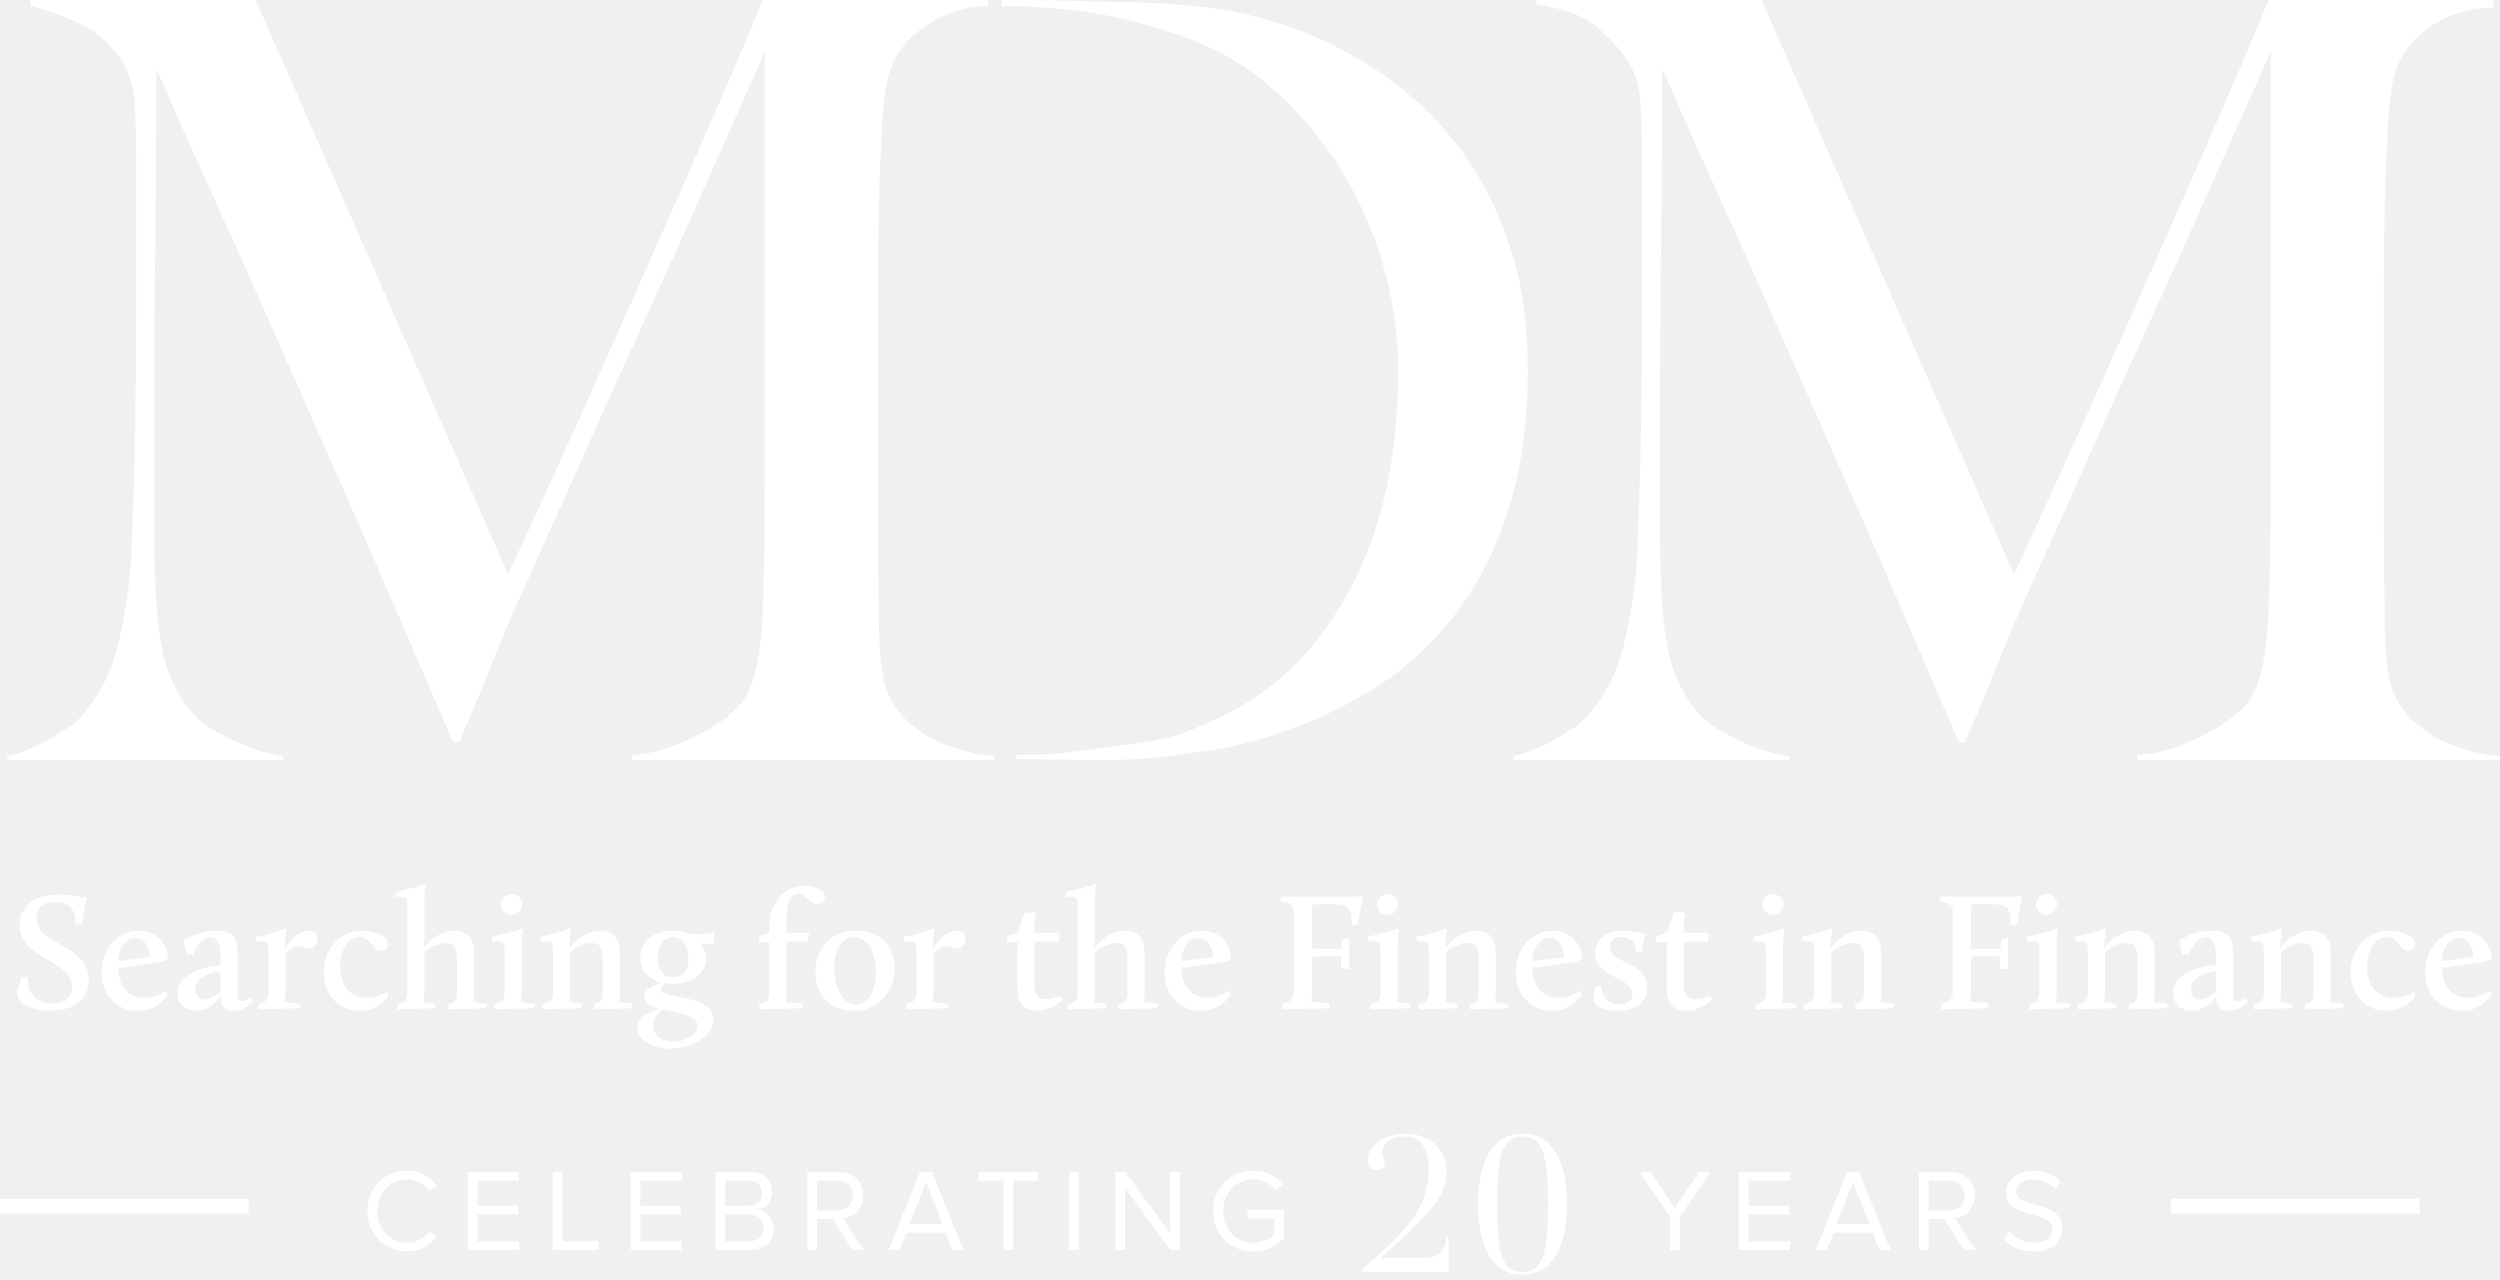
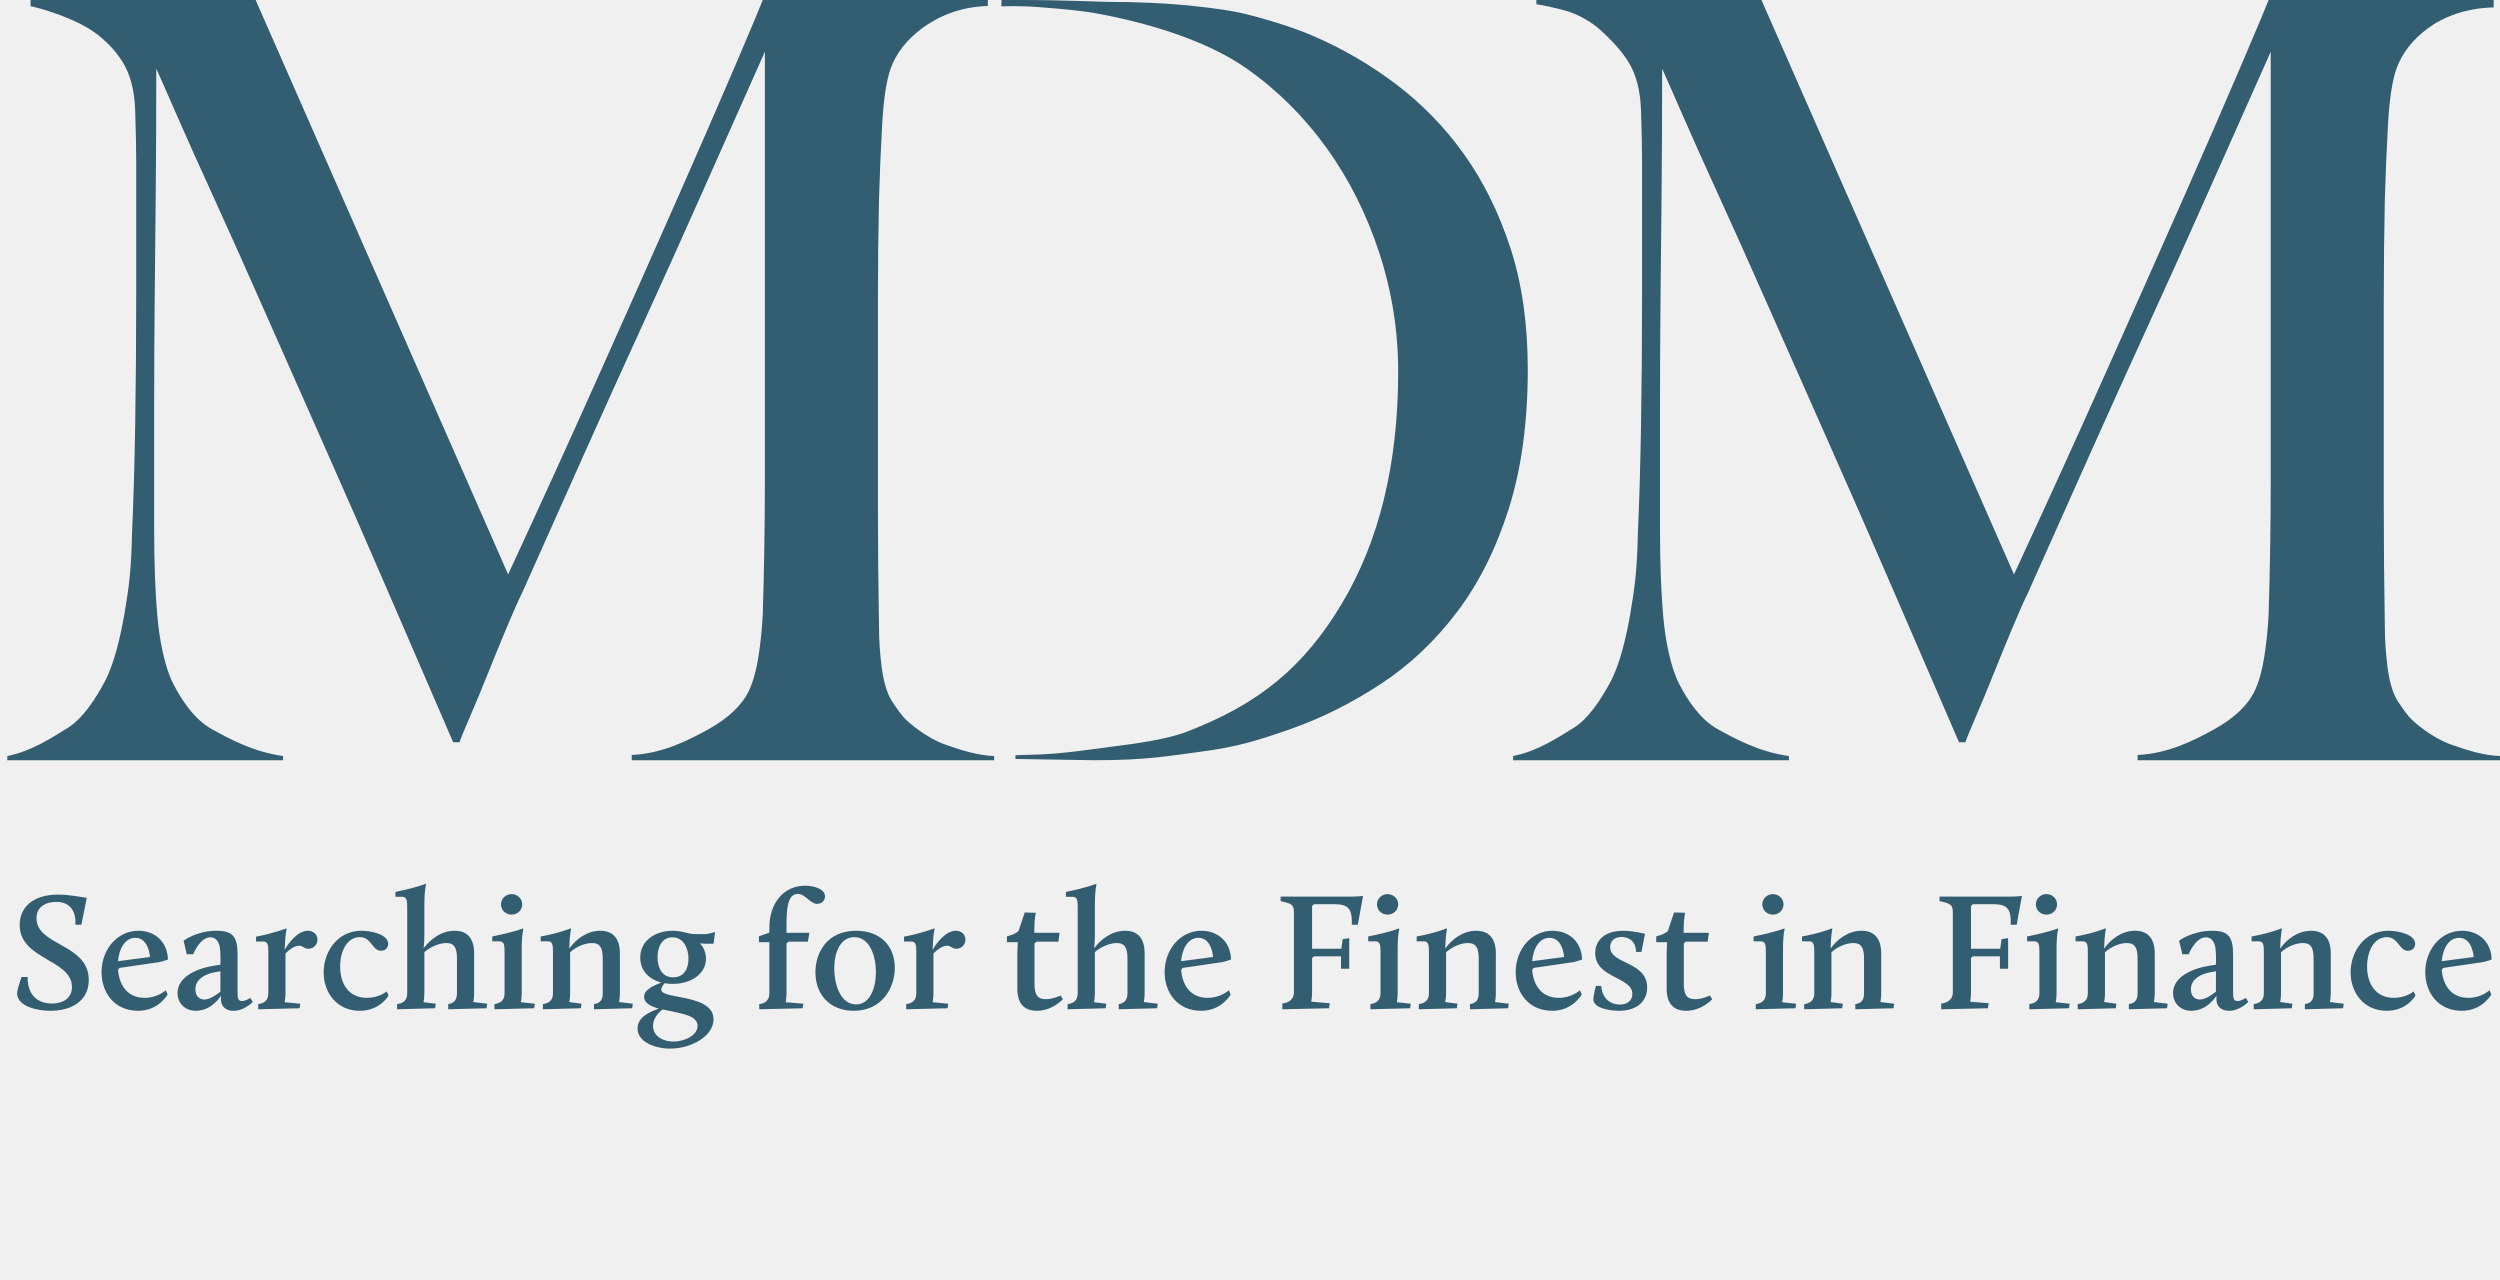
<svg xmlns="http://www.w3.org/2000/svg" width="342" height="175">
  <g fill="none" fill-rule="evenodd">
-     <g fill="#FFF">
+     <g fill="#335d71">
      <path d="M86.423 104v-.719c4.141-.192 7.61-1.928 10.407-3.47 2.793-1.54 4.672-3.322 5.636-5.344.578-1.25 1.012-2.817 1.301-4.694.29-1.878.481-3.78.579-5.706a603.33 603.33 0 00.289-18.2V7.078c-3.18 7.127-6.096 13.674-8.745 19.644A1656.186 1656.186 0 0188.013 44.2a2147.24 2147.24 0 00-7.878 17.406c-2.651 5.922-5.565 12.447-8.744 19.572-.484.964-1.157 2.48-2.024 4.55a439.172 439.172 0 00-2.602 6.355 238.441 238.441 0 01-2.456 5.923c-.774 1.783-1.254 2.96-1.446 3.538h-.867c-3.085-7.125-6.143-14.203-9.179-21.232a2047.06 2047.06 0 00-8.89-20.295c-2.89-6.5-5.589-12.59-8.093-18.273a1294.11 1294.11 0 00-6.794-15.166 714.195 714.195 0 01-4.986-11.122 541.99 541.99 0 00-2.675-6.068c0 6.356-.024 11.967-.072 16.829-.05 4.863-.097 9.678-.144 14.444-.05 4.766-.073 9.8-.073 15.094v16.749c0 4.527.145 8.45.434 11.773.29 3.322 1.012 6.986 2.168 9.247 1.157 2.264 2.913 4.915 5.277 6.215 2.36 1.3 5.611 3.109 9.755 3.686V104H1v-.575c3.372-.672 6.118-2.53 8.239-3.831 2.118-1.3 3.805-3.975 5.058-6.286 1.252-2.312 2.168-6.046 2.747-9.465.578-3.417.915-5.843 1.012-10.755.191-4.139.335-9.027.433-14.66.094-5.633.145-11.675.145-18.128V22.1c0-1.925-.05-4.284-.145-7.078-.098-2.694-.675-4.886-1.734-6.572-1.062-1.684-2.36-2.943-3.759-3.972C10.284 2.482 5.336 1.045 4.18.85V0h30.788l34.545 78.578a2232.472 2232.472 0 0012.43-27.3 5382.698 5382.698 0 0010.912-24.556 1636.488 1636.488 0 007.95-18.272c2.071-4.861 3.252-7.678 3.542-8.45h30.787v.822C131.181.92 128.17 2.361 126.1 3.9c-2.073 1.541-3.494 3.372-4.265 5.488-.577 1.64-.964 4.19-1.156 7.656a371.376 371.376 0 00-.433 10.255 641.82 641.82 0 00-.145 13.434v28.745c0 5.105.048 10.497.145 16.177 0 1.831.12 3.684.36 5.562.24 1.877.652 3.346 1.23 4.405.095.194 1.124 1.746 1.751 2.468.626.722 3.102 2.828 5.66 3.743 2.246.804 4.441 1.498 6.754 1.592V104H86.423m120.199-70.086c-1.586-4.846-3.701-9.12-6.343-12.816a44.13 44.13 0 00-9.297-9.576 54.301 54.301 0 00-11.388-6.624c-3.077-1.343-7.547-2.595-9.37-3.024-1.623-.382-3.718-.711-6.885-1.047-3.992-.422-8.103-.565-11.274-.565C150.52.262 145.513 0 139.61 0H137v.868s.589-.028 1.894-.028c2.062 0 4.502.233 5.651.332 3.175.27 5.015.521 7.837 1.128 7.596 1.632 13.907 4.083 18.136 7.057 4.228 2.977 7.876 6.604 10.953 10.874 3.074 4.273 5.476 9.051 7.206 14.33a51.944 51.944 0 012.594 16.272c0 12.577-2.572 23.161-7.712 31.751-5.143 8.594-11.266 13.74-21.36 17.572-2.713 1.03-7.125 1.608-9.66 1.932-3.15.403-6.844.988-10.318 1.123-1.027.04-3.312.104-3.312.104v.51l10.785.175c7.381 0 10.422-.631 14.76-1.196 4.709-.613 7.542-1.488 11.963-3.026 4.42-1.534 8.602-3.664 12.544-6.256 3.939-2.592 7.4-5.887 10.38-9.825 2.977-3.934 5.334-8.656 7.064-14.127 1.73-5.473 2.595-11.817 2.595-19.017 0-6.239-.792-11.79-2.378-16.64" />
      <path d="M292.423 104v-.719c4.141-.192 7.61-1.928 10.407-3.47 2.793-1.54 4.672-3.322 5.636-5.344.579-1.25 1.012-2.817 1.301-4.694.29-1.878.481-3.78.579-5.706a603.33 603.33 0 00.289-18.2V7.078c-3.18 7.127-6.096 13.674-8.745 19.644a1656.174 1656.174 0 01-7.877 17.478 2147.23 2147.23 0 00-7.878 17.406c-2.651 5.922-5.565 12.447-8.744 19.572-.484.964-1.157 2.48-2.024 4.55a439.171 439.171 0 00-2.602 6.355 238.443 238.443 0 01-2.456 5.923c-.774 1.783-1.254 2.96-1.446 3.538h-.867c-3.085-7.125-6.143-14.203-9.179-21.232a2047.079 2047.079 0 00-8.89-20.295c-2.89-6.5-5.589-12.59-8.093-18.273-2.507-5.68-4.77-10.736-6.794-15.166a714.192 714.192 0 01-4.986-11.122 542.016 542.016 0 00-2.675-6.068c0 6.356-.024 11.967-.072 16.829-.05 4.863-.097 9.678-.144 14.444-.05 4.766-.073 9.8-.073 15.094v16.749c0 4.527.145 8.45.434 11.773.29 3.322 1.012 6.986 2.168 9.247 1.157 2.264 2.913 4.915 5.277 6.215 2.36 1.3 5.611 3.109 9.755 3.686V104H207v-.575c3.372-.672 6.118-2.53 8.239-3.831 2.118-1.3 3.805-3.975 5.058-6.286 1.252-2.312 2.168-6.046 2.747-9.465.578-3.417.915-5.843 1.012-10.755.191-4.139.335-9.027.433-14.66.094-5.633.145-11.675.145-18.128V22.1c0-1.925-.05-4.284-.145-7.078-.098-2.694-.675-4.886-1.734-6.572-1.062-1.684-2.467-3.106-3.746-4.282-1.36-1.25-3.299-2.301-4.935-2.734-1.64-.434-2.738-.666-3.895-.86V0h30.788l34.545 78.578a2232.45 2232.45 0 0012.43-27.3 5508.84 5508.84 0 0010.912-24.556 1664.93 1664.93 0 007.95-18.272c2.071-4.861 3.252-7.678 3.542-8.45h30.787v1.014c-3.953.098-6.964 1.347-9.034 2.886-2.073 1.541-3.494 3.372-4.265 5.488-.577 1.64-.964 4.19-1.156 7.656a372.885 372.885 0 00-.433 10.255 641.82 641.82 0 00-.145 13.434v28.745c0 5.105.048 10.497.145 16.177 0 1.831.12 3.684.36 5.562.24 1.877.652 3.346 1.23 4.405.095.194 1.124 1.746 1.751 2.468.626.722 3.102 2.828 5.66 3.743 2.246.804 4.441 1.498 6.754 1.592V104h-49.577M2.346 135.907c0-.299.07-.69.598-2.254h.828c0 2.898 1.818 3.634 3.336 3.634 1.38 0 2.737-.644 2.737-2.254 0-3.818-7.154-3.726-7.154-8.487 0-2.369 1.748-4.163 5.245-4.163 1.518 0 3.104.322 3.932.437l-.736 3.68h-.827c.138-1.725-.644-3.128-2.6-3.128-1.54 0-2.714.759-2.714 2.231 0 3.841 7.154 3.45 7.154 8.464 0 2.852-2.37 4.209-5.221 4.209-2.025 0-4.555-.667-4.578-2.369zm11.546-2.898c0-3.151 2.162-5.681 5.037-5.681 2.024 0 3.956 1.265 4.048 3.933 0 0-.805.299-1.265.368l-5.359.782-.207.276c.161 1.955 1.173 3.818 3.657 3.818 1.771 0 2.875-1.035 2.875-1.035l.253.575s-1.219 2.231-4.025 2.231c-3.312 0-5.014-2.553-5.014-5.267zm4.623-4.715c-1.403 0-2.23 1.472-2.369 3.197l4.37-.575s-.138-2.622-2-2.622zm5.773 7.544c0-2.254 2.714-3.381 5.083-3.749l.782-.115c.023-.621.023-1.84-.092-2.438-.16-.759-.552-1.311-1.288-1.311-1.449 0-2.346 2.323-2.346 2.323h-.874l-.437-1.863s1.771-1.357 4.531-1.357c2.277 0 2.852.897 2.852 3.289v5.244c0 .713.092 1.081.598 1.081.553 0 1.15-.437 1.15-.437l.322.552s-1.104 1.219-2.622 1.219c-.988 0-1.724-.529-1.724-1.587v-.483s-1.197 2.07-3.427 2.07c-1.45 0-2.508-.989-2.508-2.438zm3.657.897c.76 0 1.68-.644 2.208-1.081v-2.783l-.667.115c-1.265.207-2.76.874-2.76 2.369 0 .828.483 1.38 1.22 1.38zm7.383 1.334v-.713c.99-.115 1.38-.667 1.38-1.495v-5.52c0-.966-.023-1.541-.69-1.541h-.989v-.667c2.461-.46 4.117-1.127 4.117-1.127l.07.069s-.208.644-.277 2.875c.391-.736 1.702-2.622 3.174-2.622.713 0 1.311.46 1.311 1.196 0 .713-.506 1.265-1.242 1.265-.62 0-.713-.414-1.265-.414-.759 0-1.587.759-1.863 1.081v5.405c0 .69-.115 1.242-.115 1.242l2.14.207-.093.621-5.658.138zm8.947-5.037c0-2.76 1.817-5.704 5.175-5.704 1.38 0 3.657.506 3.657 1.794 0 .483-.368.943-.989.943-1.219 0-1.288-1.863-2.898-1.863-1.725 0-2.69 1.886-2.69 4.025 0 2.277 1.103 4.278 3.68 4.278 1.655 0 2.69-.874 2.69-.874l.253.552s-1.127 2.093-3.933 2.093c-3.22 0-4.945-2.576-4.945-5.244zm10.051 5.037v-.713c1.012-.115 1.38-.667 1.38-1.495v-11.638c0-.966-.023-1.541-.69-1.541h-.92v-.667c3.105-.644 4.117-1.104 4.117-1.104l.07.069s-.23.851-.23 2.622v4.255c0 1.104-.093 1.656-.093 1.863.828-1.127 2.323-2.392 4.232-2.392 1.587 0 2.668.874 2.668 3.105v5.428c0 .69-.114 1.219-.114 1.219l1.908.23-.092.621-5.244.138v-.713c.874-.115 1.196-.667 1.196-1.495V131.1c0-1.679-.552-2.093-1.449-2.093-.943 0-2.139.483-3.013 1.242v5.612c0 .69-.115 1.242-.115 1.242l1.68.207-.093.621-5.198.138zm13.317 0v-.713c.99-.115 1.38-.667 1.38-1.495v-5.543c0-.966-.023-1.541-.69-1.541h-.989v-.667c3.082-.621 4.21-1.104 4.21-1.104l.045.069s-.23.759-.23 2.622v6.164c0 .69-.115 1.242-.115 1.242l1.91.207-.093.621-5.428.138zm2.346-12.949c-.805 0-1.449-.598-1.449-1.403 0-.782.644-1.403 1.45-1.403.804 0 1.448.621 1.448 1.403 0 .805-.644 1.403-1.449 1.403zm4.278 12.949v-.713c.99-.115 1.38-.667 1.38-1.495v-5.543c0-.966-.023-1.541-.69-1.541h-.989v-.667c2.461-.437 4.094-1.104 4.094-1.104l.07.069s-.208.644-.254 2.691c.805-1.15 2.323-2.438 4.232-2.438 1.587 0 2.691.874 2.691 3.105v5.428c0 .69-.115 1.219-.115 1.219l1.886.23-.092.621-5.22.138v-.713c.92-.115 1.195-.667 1.195-1.495V131.1c0-1.679-.552-2.093-1.472-2.093-.92 0-2.116.46-2.99 1.265v5.589c0 .69-.115 1.219-.115 1.219l1.68.23-.093.621-5.198.138zm13.846-1.702c0-1.081 1.518-1.587 2.346-1.955-1.61-.437-2.875-1.564-2.875-3.404 0-2.392 2.116-3.68 4.462-3.68 1.38 0 1.955.46 3.151.46h1.104c.736 0 1.518-.299 1.518-.299l-.207 1.61h-1.104c-.414 0-.713-.046-.782-.046.07.069.851.759.851 2.093 0 2.162-2.162 3.45-4.53 3.45a6.05 6.05 0 01-1.128-.092c-.16.184-.46.575-.46.874 0 .621 1.357.782 2.967 1.104 1.978.391 4.186 1.012 4.186 2.967 0 2.323-3.105 4.002-5.91 4.002-2.048 0-4.486-.874-4.486-2.76 0-1.587 1.725-2.277 2.898-2.714-1.127-.322-2-.759-2-1.61zm4.301 2.093c-.598-.138-1.196-.253-1.77-.368-.484.368-1.312 1.15-1.312 2.254 0 1.38 1.334 2.139 2.783 2.139 1.518 0 3.312-.828 3.312-2.139 0-1.127-1.31-1.518-3.013-1.886zm-.322-4.761c1.518 0 2.093-1.219 2.093-2.553 0-1.403-.667-2.921-2.185-2.921-1.472 0-2.047 1.334-2.047 2.737s.598 2.737 2.14 2.737zm11.776 4.37v-.713c.99-.115 1.38-.667 1.38-1.495v-6.969h-1.426v-.805l1.426-.506v-.667c0-3.404 1.978-5.75 4.9-5.75 1.195 0 2.713.437 2.713 1.472 0 .552-.437 1.012-1.08 1.012-.944 0-1.61-1.357-2.623-1.357-1.104 0-1.564 1.127-1.564 4.048v1.265h3.128l-.207 1.219h-2.668l-.253.253v6.785c0 .69-.115 1.242-.115 1.242l2.415.207-.092.621-5.934.138zm7.682-5.037c0-2.714 1.587-5.704 5.566-5.704 3.404 0 5.29 2.162 5.29 5.06 0 2.875-1.84 5.888-5.612 5.888-3.289 0-5.244-2.254-5.244-5.244zm2.576-.575c0 2.277.874 4.945 2.99 4.945 1.955 0 2.714-2.346 2.714-4.462-.023-2.185-.85-4.738-2.967-4.738-1.909 0-2.737 2.093-2.737 4.255zm9.844 5.612v-.713c.99-.115 1.38-.667 1.38-1.495v-5.52c0-.966-.023-1.541-.69-1.541h-.989v-.667c2.461-.46 4.117-1.127 4.117-1.127l.07.069s-.208.644-.277 2.875c.391-.736 1.702-2.622 3.174-2.622.713 0 1.311.46 1.311 1.196 0 .713-.506 1.265-1.242 1.265-.62 0-.713-.414-1.265-.414-.759 0-1.587.759-1.863 1.081v5.405c0 .69-.115 1.242-.115 1.242l2.14.207-.093.621-5.658.138zm15.203-2.806v-4.876c0-.667.07-1.495.07-1.495h-1.495v-.805s1.035-.207 1.587-.713l.85-2.553 1.45.046.069.069s-.208.598-.208 2.277v.391h3.45l-.16 1.219h-3.013l-.254.253v5.52c0 1.334.322 2.093 1.541 2.093 1.012 0 2.024-.506 2.024-.506l.322.506s-1.403 1.587-3.565 1.587c-1.656 0-2.668-.897-2.668-3.013zm6.877 2.806v-.713c1.012-.115 1.38-.667 1.38-1.495v-11.638c0-.966-.023-1.541-.69-1.541h-.92v-.667c3.106-.644 4.118-1.104 4.118-1.104l.069.069s-.23.851-.23 2.622v4.255c0 1.104-.092 1.656-.092 1.863.827-1.127 2.322-2.392 4.232-2.392 1.587 0 2.667.874 2.667 3.105v5.428c0 .69-.114 1.219-.114 1.219l1.909.23-.093.621-5.244.138v-.713c.875-.115 1.196-.667 1.196-1.495V131.1c0-1.679-.552-2.093-1.448-2.093-.944 0-2.14.483-3.013 1.242v5.612c0 .69-.115 1.242-.115 1.242l1.678.207-.091.621-5.198.138zm13.271-5.06c0-3.151 2.162-5.681 5.037-5.681 2.024 0 3.957 1.265 4.048 3.933 0 0-.805.299-1.264.368l-5.36.782-.207.276c.162 1.955 1.174 3.818 3.657 3.818 1.772 0 2.875-1.035 2.875-1.035l.254.575s-1.22 2.231-4.025 2.231c-3.313 0-5.015-2.553-5.015-5.267zm4.624-4.715c-1.403 0-2.231 1.472-2.37 3.197l4.37-.575s-.137-2.622-2-2.622zm11.477 9.775v-.782c.989-.115 1.587-.667 1.587-1.495v-10.833c0-1.104-.115-1.334-1.817-1.679v-.621h9.567c.944 0 1.703-.092 1.703-.092l-.713 3.933h-.828c.115-2.369-.644-2.806-2.484-2.806h-2.692l-.252.253v5.842h4.001l.185-1.311.897-.138v4.186h-1.127v-1.702h-3.704l-.252.253v4.715c0 .69-.115 1.242-.115 1.242l2.53.207-.093.69-6.393.138zm12.052 0v-.713c.989-.115 1.38-.667 1.38-1.495v-5.543c0-.966-.024-1.541-.69-1.541h-.99v-.667c3.082-.621 4.21-1.104 4.21-1.104l.046.069s-.23.759-.23 2.622v6.164c0 .69-.115 1.242-.115 1.242l1.909.207-.093.621-5.428.138zm2.346-12.949c-.805 0-1.45-.598-1.45-1.403 0-.782.644-1.403 1.45-1.403.805 0 1.448.621 1.448 1.403 0 .805-.643 1.403-1.448 1.403zm4.278 12.949v-.713c.988-.115 1.38-.667 1.38-1.495v-5.543c0-.966-.024-1.541-.69-1.541h-.99v-.667c2.462-.437 4.095-1.104 4.095-1.104l.069.069s-.207.644-.254 2.691c.805-1.15 2.323-2.438 4.232-2.438 1.588 0 2.691.874 2.691 3.105v5.428c0 .69-.114 1.219-.114 1.219l1.886.23-.093.621-5.22.138v-.713c.92-.115 1.196-.667 1.196-1.495V131.1c0-1.679-.553-2.093-1.472-2.093-.92 0-2.117.46-2.99 1.265v5.589a6.31 6.31 0 01-.116 1.219l1.68.23-.093.621-5.197.138zm13.247-5.06c0-3.151 2.162-5.681 5.037-5.681 2.024 0 3.957 1.265 4.048 3.933 0 0-.805.299-1.264.368l-5.36.782-.207.276c.162 1.955 1.174 3.818 3.657 3.818 1.772 0 2.875-1.035 2.875-1.035l.254.575s-1.22 2.231-4.025 2.231c-3.313 0-5.015-2.553-5.015-5.267zm4.624-4.715c-1.404 0-2.231 1.472-2.37 3.197l4.37-.575s-.137-2.622-2-2.622zm6.002 8.395c0-.506.345-1.817.345-1.817h.737c.137 1.955 1.495 2.553 2.553 2.553 1.012 0 1.702-.552 1.702-1.449 0-2.369-5.083-2.139-5.083-5.589 0-1.863 1.448-3.059 3.817-3.059 1.357 0 2.99.414 2.99.414l-.483 2.484h-.736c-.045-1.84-1.425-2.047-1.977-2.047-1.082 0-1.565.644-1.565 1.38 0 2.392 5.06 1.909 5.06 5.543 0 2.07-1.632 3.174-3.84 3.174-1.197 0-3.52-.322-3.52-1.587zM228 135.263v-4.876c0-.667.069-1.495.069-1.495h-1.495v-.805s1.034-.207 1.587-.713l.85-2.553 1.45.046.069.069s-.208.598-.208 2.277v.391h3.45l-.16 1.219h-3.013l-.254.253v5.52c0 1.334.322 2.093 1.542 2.093 1.012 0 2.024-.506 2.024-.506l.321.506s-1.403 1.587-3.565 1.587c-1.655 0-2.667-.897-2.667-3.013zm12.19 2.806v-.713c.989-.115 1.38-.667 1.38-1.495v-5.543c0-.966-.023-1.541-.69-1.541h-.99v-.667c3.083-.621 4.21-1.104 4.21-1.104l.046.069s-.23.759-.23 2.622v6.164c0 .69-.115 1.242-.115 1.242l1.909.207-.093.621-5.427.138zm2.346-12.949c-.805 0-1.45-.598-1.45-1.403 0-.782.644-1.403 1.45-1.403.804 0 1.448.621 1.448 1.403 0 .805-.644 1.403-1.448 1.403zm4.278 12.949v-.713c.989-.115 1.38-.667 1.38-1.495v-5.543c0-.966-.023-1.541-.69-1.541h-.99v-.667c2.462-.437 4.094-1.104 4.094-1.104l.07.069s-.208.644-.254 2.691c.805-1.15 2.323-2.438 4.232-2.438 1.588 0 2.692.874 2.692 3.105v5.428c0 .69-.115 1.219-.115 1.219l1.885.23-.091.621-5.221.138v-.713c.92-.115 1.195-.667 1.195-1.495V131.1c0-1.679-.552-2.093-1.471-2.093-.92 0-2.117.46-2.99 1.265v5.589c0 .69-.115 1.219-.115 1.219l1.678.23-.091.621-5.198.138zm18.744 0v-.782c.99-.115 1.588-.667 1.588-1.495v-10.833c0-1.104-.115-1.334-1.817-1.679v-.621h9.567c.943 0 1.702-.092 1.702-.092l-.713 3.933h-.827c.115-2.369-.644-2.806-2.484-2.806h-2.692l-.252.253v5.842h4.002l.183-1.311.897-.138v4.186h-1.126v-1.702h-3.704l-.252.253v4.715c0 .69-.115 1.242-.115 1.242l2.53.207-.093.69-6.394.138zm12.053 0v-.713c.988-.115 1.38-.667 1.38-1.495v-5.543c0-.966-.024-1.541-.69-1.541h-.99v-.667c3.083-.621 4.21-1.104 4.21-1.104l.046.069s-.23.759-.23 2.622v6.164c0 .69-.115 1.242-.115 1.242l1.909.207-.092.621-5.428.138zm2.346-12.949c-.805 0-1.45-.598-1.45-1.403 0-.782.644-1.403 1.45-1.403.805 0 1.449.621 1.449 1.403 0 .805-.644 1.403-1.45 1.403zm4.278 12.949v-.713c.988-.115 1.38-.667 1.38-1.495v-5.543c0-.966-.024-1.541-.69-1.541h-.99v-.667c2.462-.437 4.094-1.104 4.094-1.104l.07.069s-.207.644-.253 2.691c.805-1.15 2.322-2.438 4.231-2.438 1.587 0 2.692.874 2.692 3.105v5.428c0 .69-.115 1.219-.115 1.219l1.885.23-.091.621-5.221.138v-.713c.92-.115 1.196-.667 1.196-1.495V131.1c0-1.679-.553-2.093-1.473-2.093s-2.115.46-2.99 1.265v5.589c0 .69-.114 1.219-.114 1.219l1.678.23-.091.621-5.198.138zm13.04-2.231c0-2.254 2.715-3.381 5.084-3.749l.781-.115c.024-.621.024-1.84-.091-2.438-.161-.759-.552-1.311-1.288-1.311-1.45 0-2.347 2.323-2.347 2.323h-.873l-.438-1.863s1.772-1.357 4.531-1.357c2.277 0 2.852.897 2.852 3.289v5.244c0 .713.093 1.081.599 1.081.552 0 1.15-.437 1.15-.437l.322.552s-1.105 1.219-2.623 1.219c-.989 0-1.725-.529-1.725-1.587v-.483s-1.195 2.07-3.426 2.07c-1.45 0-2.507-.989-2.507-2.438zm3.658.897c.759 0 1.678-.644 2.207-1.081v-2.783l-.666.115c-1.265.207-2.76.874-2.76 2.369 0 .828.483 1.38 1.219 1.38zm7.382 1.334v-.713c.99-.115 1.38-.667 1.38-1.495v-5.543c0-.966-.022-1.541-.69-1.541h-.988v-.667c2.46-.437 4.094-1.104 4.094-1.104l.069.069s-.207.644-.254 2.691c.805-1.15 2.324-2.438 4.233-2.438 1.587 0 2.69.874 2.69 3.105v5.428c0 .69-.114 1.219-.114 1.219l1.885.23-.091.621-5.221.138v-.713c.92-.115 1.195-.667 1.195-1.495V131.1c0-1.679-.551-2.093-1.471-2.093s-2.116.46-2.99 1.265v5.589c0 .69-.115 1.219-.115 1.219l1.678.23-.091.621-5.199.138zm13.248-5.037c0-2.76 1.817-5.704 5.175-5.704 1.38 0 3.658.506 3.658 1.794 0 .483-.369.943-.99.943-1.219 0-1.288-1.863-2.897-1.863-1.726 0-2.692 1.886-2.692 4.025 0 2.277 1.104 4.278 3.68 4.278 1.656 0 2.691-.874 2.691-.874l.254.552s-1.127 2.093-3.933 2.093c-3.22 0-4.946-2.576-4.946-5.244zm10.213-.023c0-3.151 2.161-5.681 5.036-5.681 2.024 0 3.957 1.265 4.048 3.933 0 0-.805.299-1.264.368l-5.36.782-.207.276c.161 1.955 1.173 3.818 3.658 3.818 1.77 0 2.875-1.035 2.875-1.035l.252.575s-1.219 2.231-4.025 2.231c-3.311 0-5.013-2.553-5.013-5.267zm4.623-4.715c-1.404 0-2.231 1.472-2.37 3.197l4.37-.575s-.137-2.622-2-2.622z" />
    </g>
-     <path d="M55.748 171.192c-3.072 0-5.488-2.24-5.488-5.52 0-3.28 2.416-5.52 5.488-5.52 1.888 0 3.2.912 4.048 2.112l-1.12.624a3.6 3.6 0 00-2.928-1.552c-2.336 0-4.112 1.792-4.112 4.336 0 2.528 1.776 4.336 4.112 4.336a3.56 3.56 0 002.928-1.552l1.136.624c-.896 1.216-2.176 2.112-4.064 2.112zM71 171h-6.992v-10.672H71v1.184h-5.664v3.44h5.552v1.184h-5.552v3.68H71V171zm10.9 0h-6.288v-10.672h1.328v9.488h4.96V171zm11.364 0h-6.992v-10.672h6.992v1.184H87.6v3.44h5.552v1.184H87.6v3.68h5.664V171zm9.476 0h-4.864v-10.672h4.752c1.856 0 2.992 1.12 2.992 2.72 0 1.344-.896 2.24-1.872 2.448 1.136.176 2.08 1.344 2.08 2.624 0 1.712-1.136 2.88-3.088 2.88zm-.336-6.048c1.2 0 1.84-.736 1.84-1.712 0-.96-.64-1.728-1.84-1.728h-3.2v3.44h3.2zm.064 4.864c1.248 0 1.984-.704 1.984-1.84 0-.976-.672-1.84-1.984-1.84h-3.264v3.68h3.264zM118.184 171h-1.568l-2.72-4.24h-2.128V171h-1.328v-10.672h4.288c1.952 0 3.344 1.248 3.344 3.216 0 1.92-1.312 2.976-2.768 3.104l2.88 4.352zm-3.616-5.408c1.264 0 2.128-.848 2.128-2.048 0-1.2-.864-2.032-2.128-2.032h-2.8v4.08h2.8zM131.804 171h-1.52l-.944-2.368h-5.312l-.944 2.368h-1.52l4.288-10.672h1.648L131.804 171zm-2.864-3.552l-2.256-5.744-2.272 5.744h4.528zm9.652 3.552h-1.328v-9.488h-3.376v-1.184h8.096v1.184h-3.392V171zm8.98 0h-1.328v-10.672h1.328V171zm13.828 0h-1.28l-6.224-8.512V171h-1.328v-10.672h1.36l6.144 8.336v-8.336h1.328V171zm10.052.208c-3.04 0-5.488-2.224-5.488-5.536 0-3.312 2.448-5.52 5.488-5.52 1.888 0 3.2.832 4.144 2l-1.056.656c-.672-.864-1.808-1.472-3.088-1.472-2.336 0-4.112 1.792-4.112 4.336 0 2.528 1.776 4.352 4.112 4.352 1.28 0 2.336-.624 2.864-1.152v-2.176h-3.664v-1.184h4.992v3.856c-.992 1.104-2.448 1.84-4.192 1.84zm58.352-.208h-1.328v-4.512l-4.208-6.16h1.552l3.312 4.96 3.312-4.96h1.552l-4.192 6.16V171zm15.076 0h-6.992v-10.672h6.992v1.184h-5.664v3.44h5.552v1.184h-5.552v3.68h5.664V171zm13.748 0h-1.52l-.944-2.368h-5.312l-.944 2.368h-1.52l4.288-10.672h1.648L258.628 171zm-2.864-3.552l-2.256-5.744-2.272 5.744h4.528zm14.5 3.552h-1.568l-2.72-4.24h-2.128V171h-1.328v-10.672h4.288c1.952 0 3.344 1.248 3.344 3.216 0 1.92-1.312 2.976-2.768 3.104l2.88 4.352zm-3.616-5.408c1.264 0 2.128-.848 2.128-2.048 0-1.2-.864-2.032-2.128-2.032h-2.8v4.08h2.8zm11.556 5.6c-1.856 0-3.216-.704-4.096-1.696l.784-1.008c.704.784 1.856 1.52 3.36 1.52 1.904 0 2.512-1.024 2.512-1.84 0-2.752-6.32-1.232-6.32-5.04 0-1.76 1.568-2.96 3.664-2.96 1.632 0 2.896.544 3.792 1.488l-.8.976c-.8-.88-1.92-1.28-3.088-1.28-1.28 0-2.192.688-2.192 1.696 0 2.4 6.32 1.024 6.32 5.008 0 1.552-1.056 3.136-3.936 3.136zM198.194 174h-11.882v-.364c.676-.572 1.296-1.1 1.859-1.586a45.285 45.285 0 001.586-1.43c.494-.468.966-.945 1.417-1.43.45-.485.91-1.005 1.378-1.56 1.11-1.352 1.868-2.66 2.275-3.926.407-1.265.611-2.435.611-3.51 0-1.56-.264-2.739-.793-3.536-.529-.797-1.365-1.196-2.509-1.196-.884 0-1.612.195-2.184.585-.572.39-.858.932-.858 1.625 0 .243.056.49.169.741.113.251.169.507.169.767 0 .295-.104.516-.312.663-.208.147-.45.221-.728.221a1.54 1.54 0 01-.936-.286c-.26-.19-.39-.537-.39-1.04 0-.45.13-.897.39-1.339a3.99 3.99 0 011.066-1.17c.45-.338.988-.611 1.612-.819a6.291 6.291 0 012.002-.312c1.005 0 1.868.147 2.587.442.72.295 1.313.68 1.781 1.157a4.572 4.572 0 011.04 1.625c.225.607.338 1.23.338 1.872 0 .78-.113 1.504-.338 2.171a8.094 8.094 0 01-.923 1.885 12.87 12.87 0 01-1.339 1.69 45.988 45.988 0 01-1.586 1.612c-.78.78-1.547 1.525-2.301 2.236-.754.71-1.582 1.473-2.483 2.288h5.954c1.023 0 1.76-.247 2.21-.741.45-.494.728-1.174.832-2.041h.286V174zm6.602-9.282c0 1.612.048 3.003.143 4.173.095 1.17.269 2.132.52 2.886s.602 1.313 1.053 1.677c.45.364 1.04.546 1.768.546s1.317-.182 1.768-.546c.45-.364.802-.923 1.053-1.677.251-.754.425-1.716.52-2.886.095-1.17.143-2.561.143-4.173s-.048-2.999-.143-4.16c-.095-1.161-.269-2.119-.52-2.873s-.602-1.313-1.053-1.677c-.45-.364-1.04-.546-1.768-.546s-1.317.182-1.768.546c-.45.364-.802.923-1.053 1.677-.251.754-.425 1.712-.52 2.873-.095 1.161-.143 2.548-.143 4.16zm-2.6 0c0-1.04.082-2.128.247-3.263a10.81 10.81 0 01.923-3.12 6.313 6.313 0 011.859-2.327c.789-.607 1.807-.91 3.055-.91 1.248 0 2.266.303 3.055.91a6.313 6.313 0 011.859 2.327c.45.945.758 1.985.923 3.12a22.75 22.75 0 01.247 3.263 22.87 22.87 0 01-.247 3.289 10.803 10.803 0 01-.923 3.12 6.313 6.313 0 01-1.859 2.327c-.789.607-1.807.91-3.055.91-1.248 0-2.266-.303-3.055-.91a6.313 6.313 0 01-1.859-2.327 10.803 10.803 0 01-.923-3.12 22.918 22.918 0 01-.247-3.289z" fill="#FFF" />
-     <path d="M33 165H1m329 0h-32" stroke="#FFF" stroke-width="2" stroke-linecap="square" />
+     <path d="M55.748 171.192c-3.072 0-5.488-2.24-5.488-5.52 0-3.28 2.416-5.52 5.488-5.52 1.888 0 3.2.912 4.048 2.112l-1.12.624a3.6 3.6 0 00-2.928-1.552c-2.336 0-4.112 1.792-4.112 4.336 0 2.528 1.776 4.336 4.112 4.336a3.56 3.56 0 002.928-1.552l1.136.624c-.896 1.216-2.176 2.112-4.064 2.112zM71 171h-6.992v-10.672H71v1.184h-5.664v3.44h5.552v1.184h-5.552v3.68H71V171zm10.9 0h-6.288v-10.672h1.328v9.488h4.96V171zm11.364 0h-6.992v-10.672h6.992v1.184H87.6v3.44h5.552v1.184H87.6v3.68h5.664V171zm9.476 0h-4.864v-10.672h4.752c1.856 0 2.992 1.12 2.992 2.72 0 1.344-.896 2.24-1.872 2.448 1.136.176 2.08 1.344 2.08 2.624 0 1.712-1.136 2.88-3.088 2.88zm-.336-6.048c1.2 0 1.84-.736 1.84-1.712 0-.96-.64-1.728-1.84-1.728h-3.2v3.44h3.2zm.064 4.864c1.248 0 1.984-.704 1.984-1.84 0-.976-.672-1.84-1.984-1.84h-3.264v3.68h3.264zM118.184 171h-1.568l-2.72-4.24h-2.128V171h-1.328v-10.672h4.288c1.952 0 3.344 1.248 3.344 3.216 0 1.92-1.312 2.976-2.768 3.104l2.88 4.352zm-3.616-5.408c1.264 0 2.128-.848 2.128-2.048 0-1.2-.864-2.032-2.128-2.032h-2.8v4.08h2.8zM131.804 171h-1.52l-.944-2.368h-5.312l-.944 2.368h-1.52l4.288-10.672h1.648L131.804 171zm-2.864-3.552l-2.256-5.744-2.272 5.744h4.528zm9.652 3.552h-1.328v-9.488h-3.376v-1.184h8.096v1.184h-3.392V171zm8.98 0h-1.328v-10.672h1.328V171zm13.828 0h-1.28l-6.224-8.512V171h-1.328v-10.672h1.36l6.144 8.336v-8.336h1.328V171zm10.052.208c-3.04 0-5.488-2.224-5.488-5.536 0-3.312 2.448-5.52 5.488-5.52 1.888 0 3.2.832 4.144 2l-1.056.656c-.672-.864-1.808-1.472-3.088-1.472-2.336 0-4.112 1.792-4.112 4.336 0 2.528 1.776 4.352 4.112 4.352 1.28 0 2.336-.624 2.864-1.152v-2.176h-3.664v-1.184h4.992v3.856c-.992 1.104-2.448 1.84-4.192 1.84zm58.352-.208h-1.328v-4.512l-4.208-6.16h1.552l3.312 4.96 3.312-4.96h1.552l-4.192 6.16V171zm15.076 0h-6.992v-10.672h6.992v1.184h-5.664v3.44h5.552v1.184h-5.552v3.68h5.664V171zm13.748 0h-1.52l-.944-2.368h-5.312l-.944 2.368h-1.52l4.288-10.672h1.648L258.628 171zm-2.864-3.552l-2.256-5.744-2.272 5.744h4.528zm14.5 3.552h-1.568l-2.72-4.24h-2.128V171h-1.328v-10.672h4.288c1.952 0 3.344 1.248 3.344 3.216 0 1.92-1.312 2.976-2.768 3.104l2.88 4.352zm-3.616-5.408c1.264 0 2.128-.848 2.128-2.048 0-1.2-.864-2.032-2.128-2.032h-2.8v4.08h2.8zm11.556 5.6c-1.856 0-3.216-.704-4.096-1.696l.784-1.008c.704.784 1.856 1.52 3.36 1.52 1.904 0 2.512-1.024 2.512-1.84 0-2.752-6.32-1.232-6.32-5.04 0-1.76 1.568-2.96 3.664-2.96 1.632 0 2.896.544 3.792 1.488l-.8.976c-.8-.88-1.92-1.28-3.088-1.28-1.28 0-2.192.688-2.192 1.696 0 2.4 6.32 1.024 6.32 5.008 0 1.552-1.056 3.136-3.936 3.136zM198.194 174h-11.882v-.364c.676-.572 1.296-1.1 1.859-1.586a45.285 45.285 0 001.586-1.43c.494-.468.966-.945 1.417-1.43.45-.485.91-1.005 1.378-1.56 1.11-1.352 1.868-2.66 2.275-3.926.407-1.265.611-2.435.611-3.51 0-1.56-.264-2.739-.793-3.536-.529-.797-1.365-1.196-2.509-1.196-.884 0-1.612.195-2.184.585-.572.39-.858.932-.858 1.625 0 .243.056.49.169.741.113.251.169.507.169.767 0 .295-.104.516-.312.663-.208.147-.45.221-.728.221a1.54 1.54 0 01-.936-.286c-.26-.19-.39-.537-.39-1.04 0-.45.13-.897.39-1.339a3.99 3.99 0 011.066-1.17c.45-.338.988-.611 1.612-.819a6.291 6.291 0 012.002-.312c1.005 0 1.868.147 2.587.442.72.295 1.313.68 1.781 1.157a4.572 4.572 0 011.04 1.625c.225.607.338 1.23.338 1.872 0 .78-.113 1.504-.338 2.171a8.094 8.094 0 01-.923 1.885 12.87 12.87 0 01-1.339 1.69 45.988 45.988 0 01-1.586 1.612c-.78.78-1.547 1.525-2.301 2.236-.754.71-1.582 1.473-2.483 2.288h5.954c1.023 0 1.76-.247 2.21-.741.45-.494.728-1.174.832-2.041h.286V174zm6.602-9.282c0 1.612.048 3.003.143 4.173.095 1.17.269 2.132.52 2.886s.602 1.313 1.053 1.677c.45.364 1.04.546 1.768.546s1.317-.182 1.768-.546c.45-.364.802-.923 1.053-1.677.251-.754.425-1.716.52-2.886.095-1.17.143-2.561.143-4.173s-.048-2.999-.143-4.16c-.095-1.161-.269-2.119-.52-2.873s-.602-1.313-1.053-1.677c-.45-.364-1.04-.546-1.768-.546s-1.317.182-1.768.546c-.45.364-.802.923-1.053 1.677-.251.754-.425 1.712-.52 2.873-.095 1.161-.143 2.548-.143 4.16zm-2.6 0c0-1.04.082-2.128.247-3.263a10.81 10.81 0 01.923-3.12 6.313 6.313 0 011.859-2.327c.789-.607 1.807-.91 3.055-.91 1.248 0 2.266.303 3.055.91a6.313 6.313 0 011.859 2.327c.45.945.758 1.985.923 3.12a22.75 22.75 0 01.247 3.263 22.87 22.87 0 01-.247 3.289 10.803 10.803 0 01-.923 3.12 6.313 6.313 0 01-1.859 2.327c-.789.607-1.807.91-3.055.91-1.248 0-2.266-.303-3.055-.91a6.313 6.313 0 01-1.859-2.327 10.803 10.803 0 01-.923-3.12 22.918 22.918 0 01-.247-3.289z" fill="#335d71F" />
+     <path d="M33 165H1m329 0h-32" stroke="#335d71F" stroke-width="2" stroke-linecap="square" />
  </g>
</svg>
